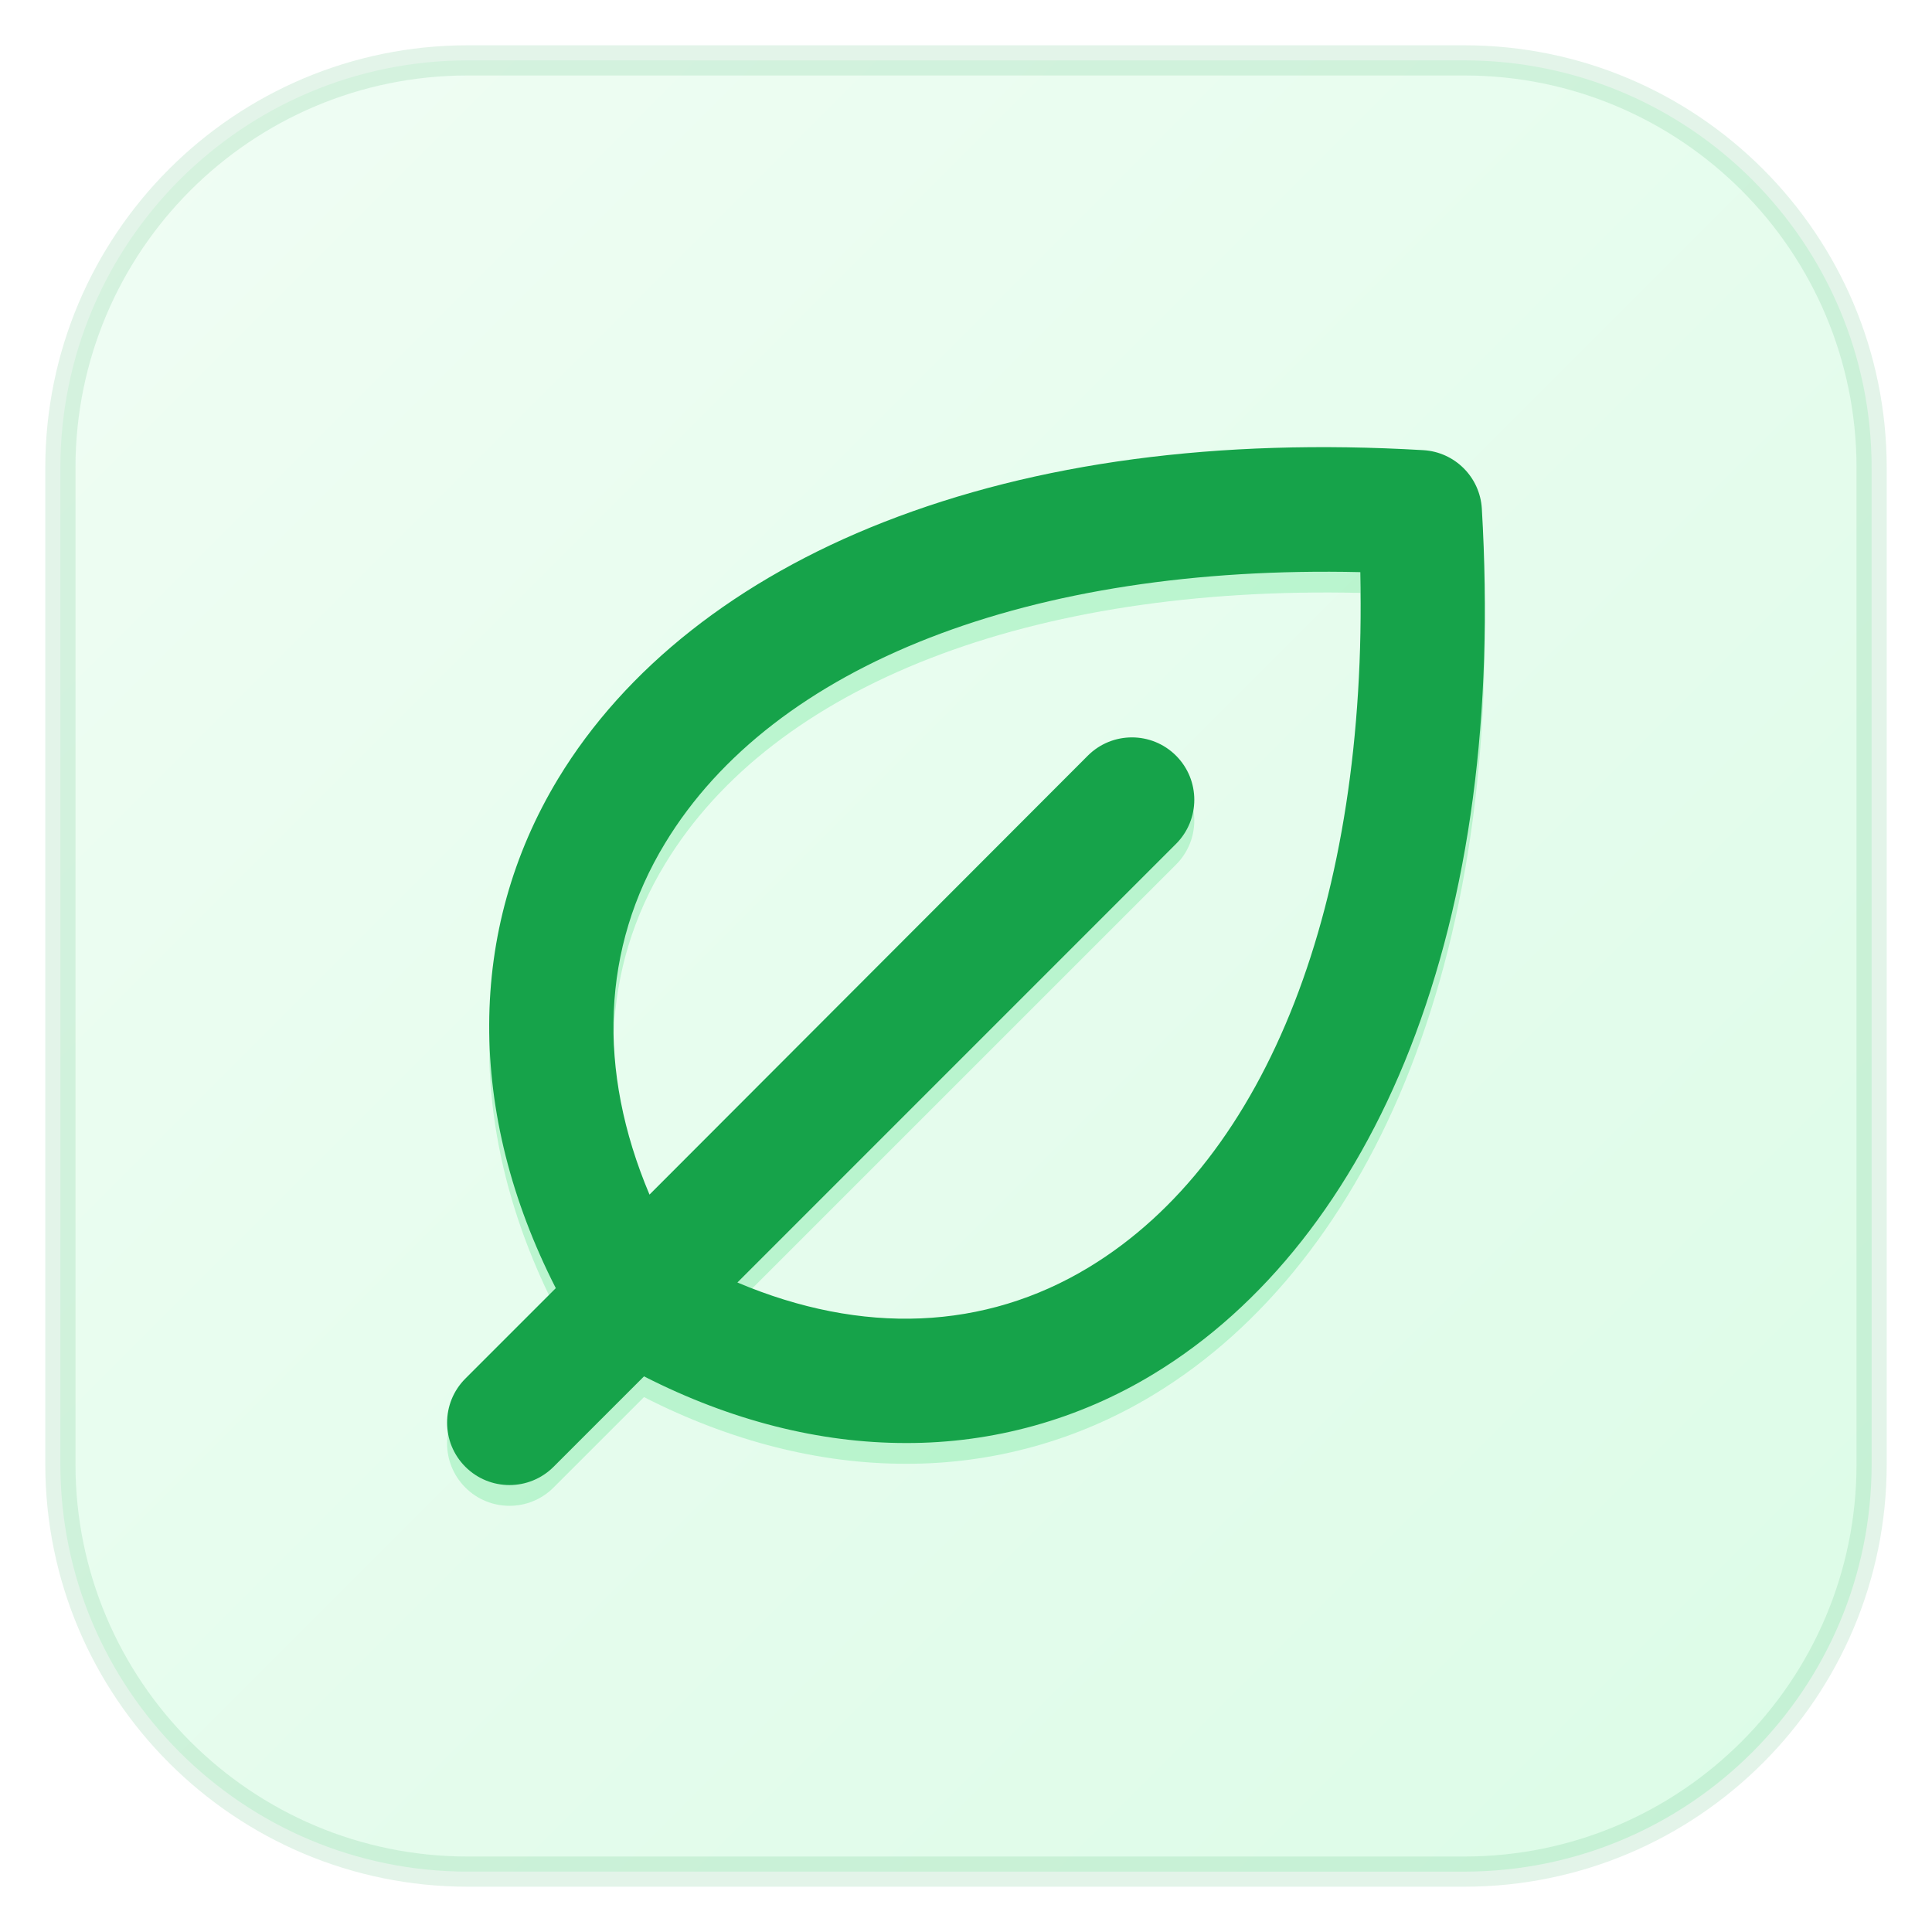
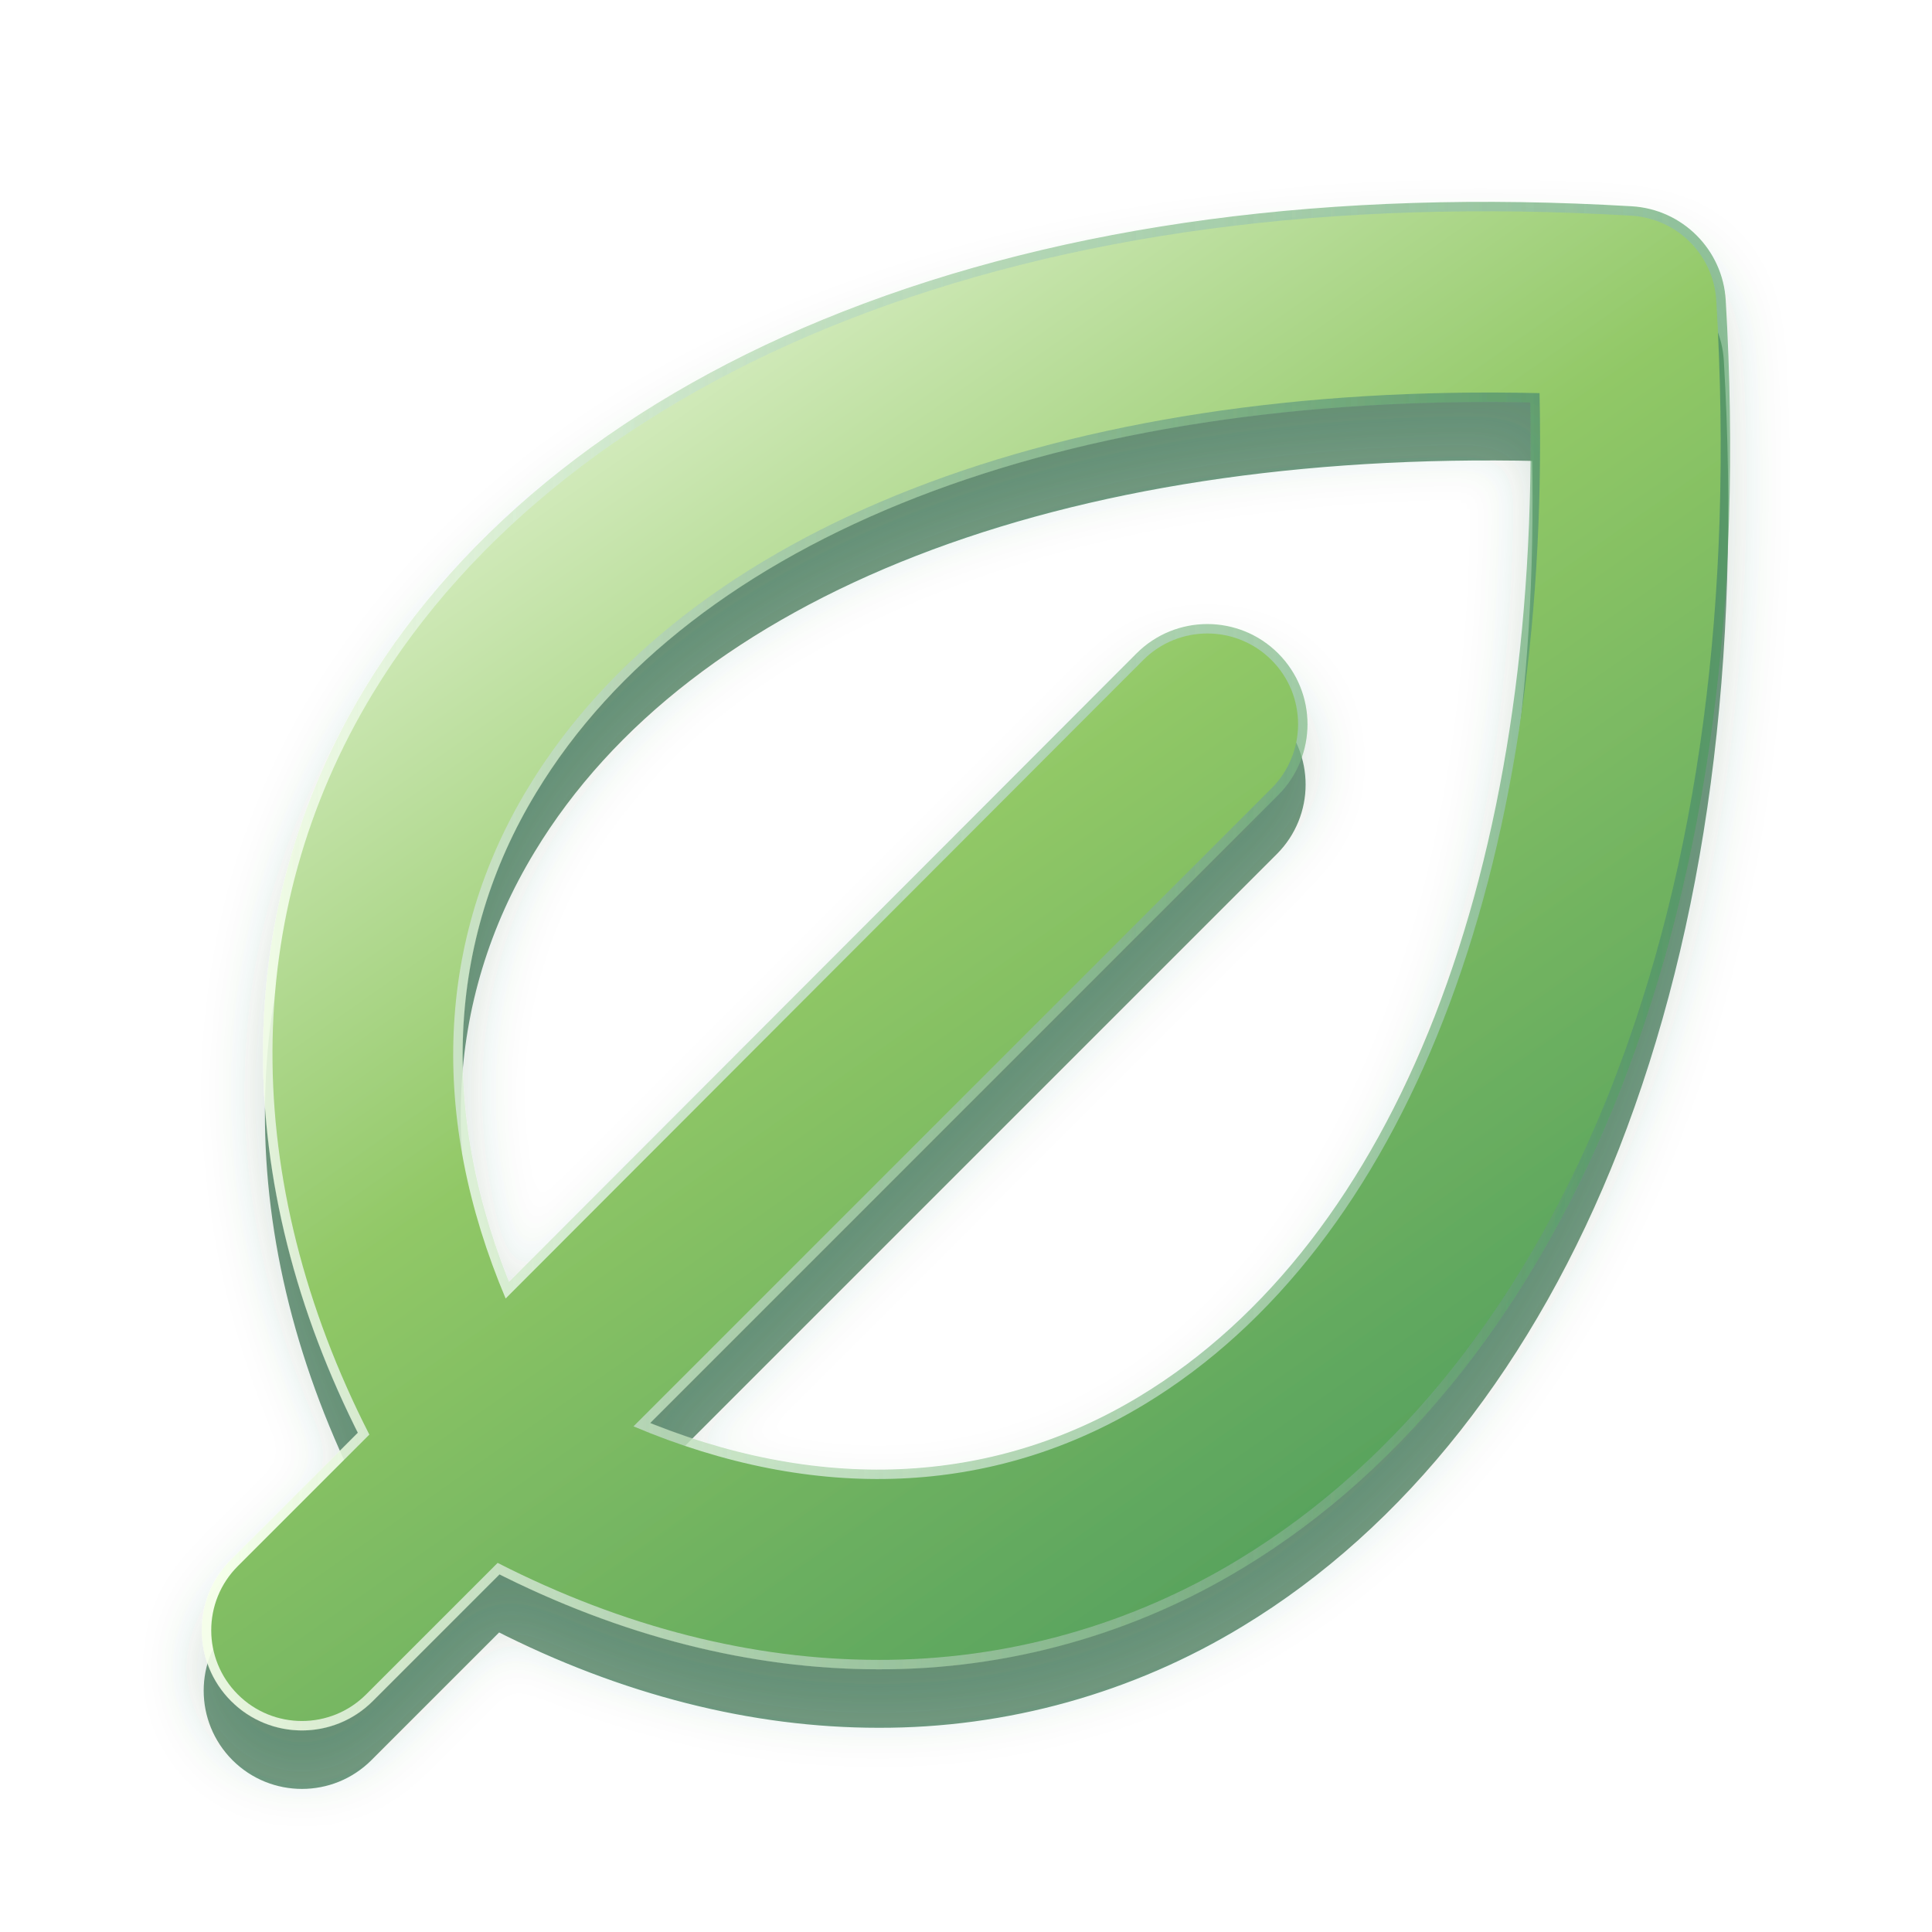
- <svg xmlns="http://www.w3.org/2000/svg" viewBox="0 0 256 256" width="256" height="256">
+ <svg xmlns="http://www.w3.org/2000/svg" width="256" height="256" viewBox="0 0 256 256">
  <defs>
-     <linearGradient id="bg-leaf" x1="0%" y1="0%" x2="100%" y2="100%">
-       <stop offset="0%" stop-color="#f0fdf4" />
-       <stop offset="100%" stop-color="#dcfce7" />
+     <linearGradient id="body" x1="18%" y1="5%" x2="82%" y2="96%">
+       <stop offset="0" stop-color="#E8F6D8" />
+       <stop offset=".43" stop-color="#91C866" />
+       <stop offset="1" stop-color="#4B9A5B" />
    </linearGradient>
+     <linearGradient id="rim">
+       <stop stop-color="#F4FFE8" stop-opacity=".9" />
+       <stop offset="1" stop-color="#4B9A5B" stop-opacity=".6" />
+     </linearGradient>
+     <filter id="lift" x="-30%" y="-30%" width="170%" height="180%">
+       <feDropShadow dx="0" dy="5" stdDeviation="4" flood-color="#326B48" flood-opacity=".24" />
+     </filter>
  </defs>
-   <rect x="8" y="8" width="240" height="240" rx="54" fill="url(#bg-leaf)" stroke="#16a34a" stroke-width="4" stroke-opacity="0.12" />
-   <g transform="translate(40, 40) scale(0.6875)">
-     <path d="M227.42,39.86a12,12,0,0,0-11.28-11.28c-39.6-2.33-74.59,2.34-104,13.87C84,53.48,62.31,70.58,49.39,91.9c-17.62,29.11-17.66,64.45-.45,98.19L31.51,207.52a12,12,0,0,0,17,17l17.43-17.43c16.74,8.54,33.88,12.85,50.45,12.85a91.31,91.31,0,0,0,47.74-13.3c21.32-12.92,38.42-34.62,49.45-62.75C225.08,114.46,229.75,79.46,227.42,39.86ZM151.66,186.08C131.57,198.25,108,199.17,83.94,189l84.54-84.54a12,12,0,1,0-17-17L67,172.06c-10.14-24-9.22-47.63,3-67.72,20.91-34.53,70.54-53.72,134-52.25C205.38,115.53,186.19,165.17,151.66,186.08Z" fill="#4ade80" fill-opacity="0.28" transform="translate(0, 4)" />
-     <path data-icon-shape="true" d="M227.42,39.86a12,12,0,0,0-11.28-11.28c-39.6-2.33-74.59,2.34-104,13.87C84,53.48,62.31,70.58,49.39,91.9c-17.62,29.11-17.66,64.45-.45,98.19L31.51,207.52a12,12,0,0,0,17,17l17.43-17.43c16.74,8.54,33.88,12.85,50.45,12.85a91.31,91.31,0,0,0,47.74-13.3c21.32-12.92,38.42-34.62,49.45-62.75C225.08,114.46,229.75,79.46,227.42,39.86ZM151.66,186.08C131.57,198.25,108,199.17,83.94,189l84.54-84.54a12,12,0,1,0-17-17L67,172.06c-10.14-24-9.22-47.63,3-67.72,20.91-34.53,70.54-53.72,134-52.25C205.38,115.53,186.19,165.17,151.66,186.08Z" fill="#16a34a" />
+   <g transform="translate(0 8)" fill="#326B48" stroke="#326B48" stroke-width="2" stroke-linejoin="round" stroke-linecap="round" opacity=".68">
+     <path data-icon-shape="true" d="M227.42,39.86a12,12,0,0,0-11.28-11.28c-39.6-2.33-74.59,2.34-104,13.87C84,53.48,62.31,70.58,49.39,91.9c-17.62,29.11-17.66,64.45-.45,98.19L31.51,207.52a12,12,0,0,0,17,17l17.43-17.43c16.74,8.54,33.88,12.85,50.45,12.85a91.31,91.31,0,0,0,47.74-13.3c21.32-12.92,38.42-34.62,49.45-62.75C225.08,114.46,229.75,79.46,227.42,39.86ZM151.66,186.08C131.57,198.25,108,199.17,83.94,189l84.54-84.54a12,12,0,1,0-17-17L67,172.06c-10.14-24-9.22-47.63,3-67.72,20.91-34.53,70.54-53.72,134-52.25C205.38,115.53,186.19,165.17,151.66,186.08Z" />
+   </g>
+   <g fill="url(#body)" stroke="url(#rim)" stroke-width="2.5" stroke-linejoin="round" stroke-linecap="round" paint-order="stroke fill" filter="url(#lift)">
+     <path data-icon-shape="true" d="M227.42,39.86a12,12,0,0,0-11.28-11.28c-39.6-2.33-74.59,2.34-104,13.87C84,53.48,62.31,70.58,49.39,91.9c-17.62,29.11-17.66,64.45-.45,98.19L31.51,207.52a12,12,0,0,0,17,17l17.43-17.43c16.74,8.54,33.88,12.85,50.45,12.85a91.31,91.31,0,0,0,47.74-13.3c21.32-12.92,38.42-34.62,49.45-62.75C225.08,114.46,229.75,79.46,227.42,39.86ZM151.66,186.08C131.57,198.25,108,199.17,83.94,189l84.54-84.54a12,12,0,1,0-17-17L67,172.06c-10.14-24-9.22-47.63,3-67.72,20.91-34.53,70.54-53.72,134-52.25C205.38,115.53,186.19,165.17,151.66,186.08Z" />
  </g>
</svg>
